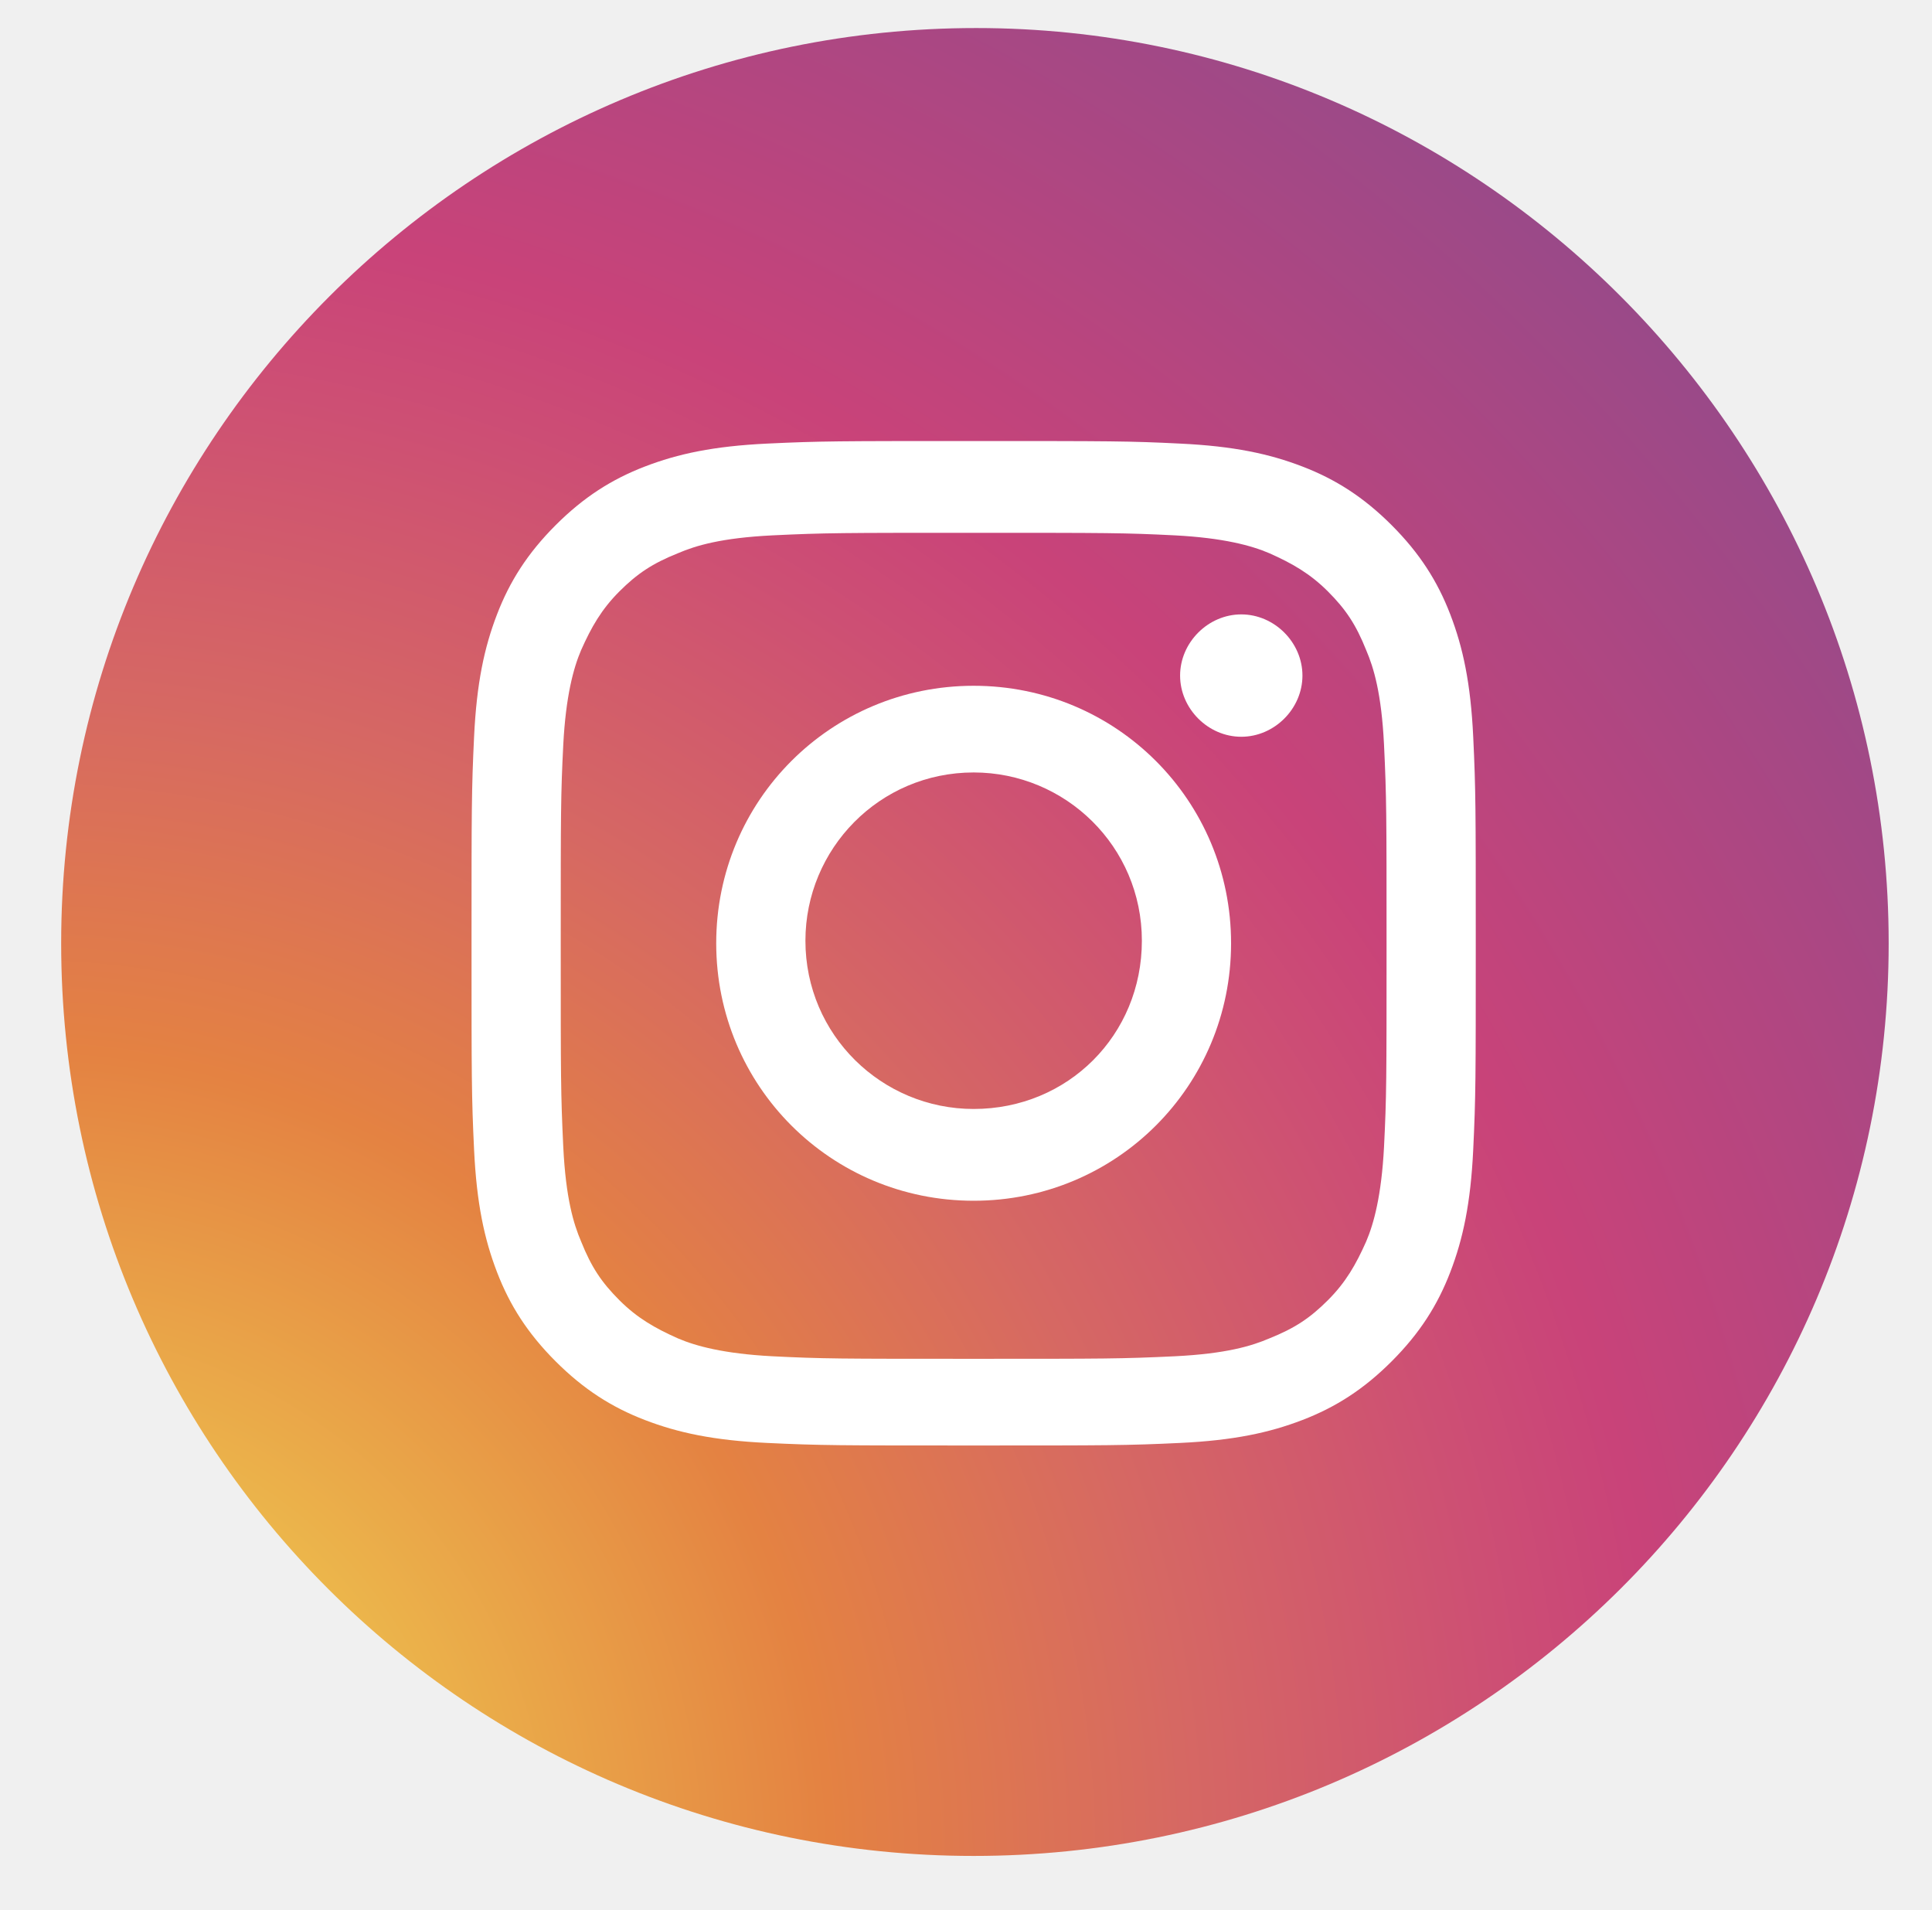
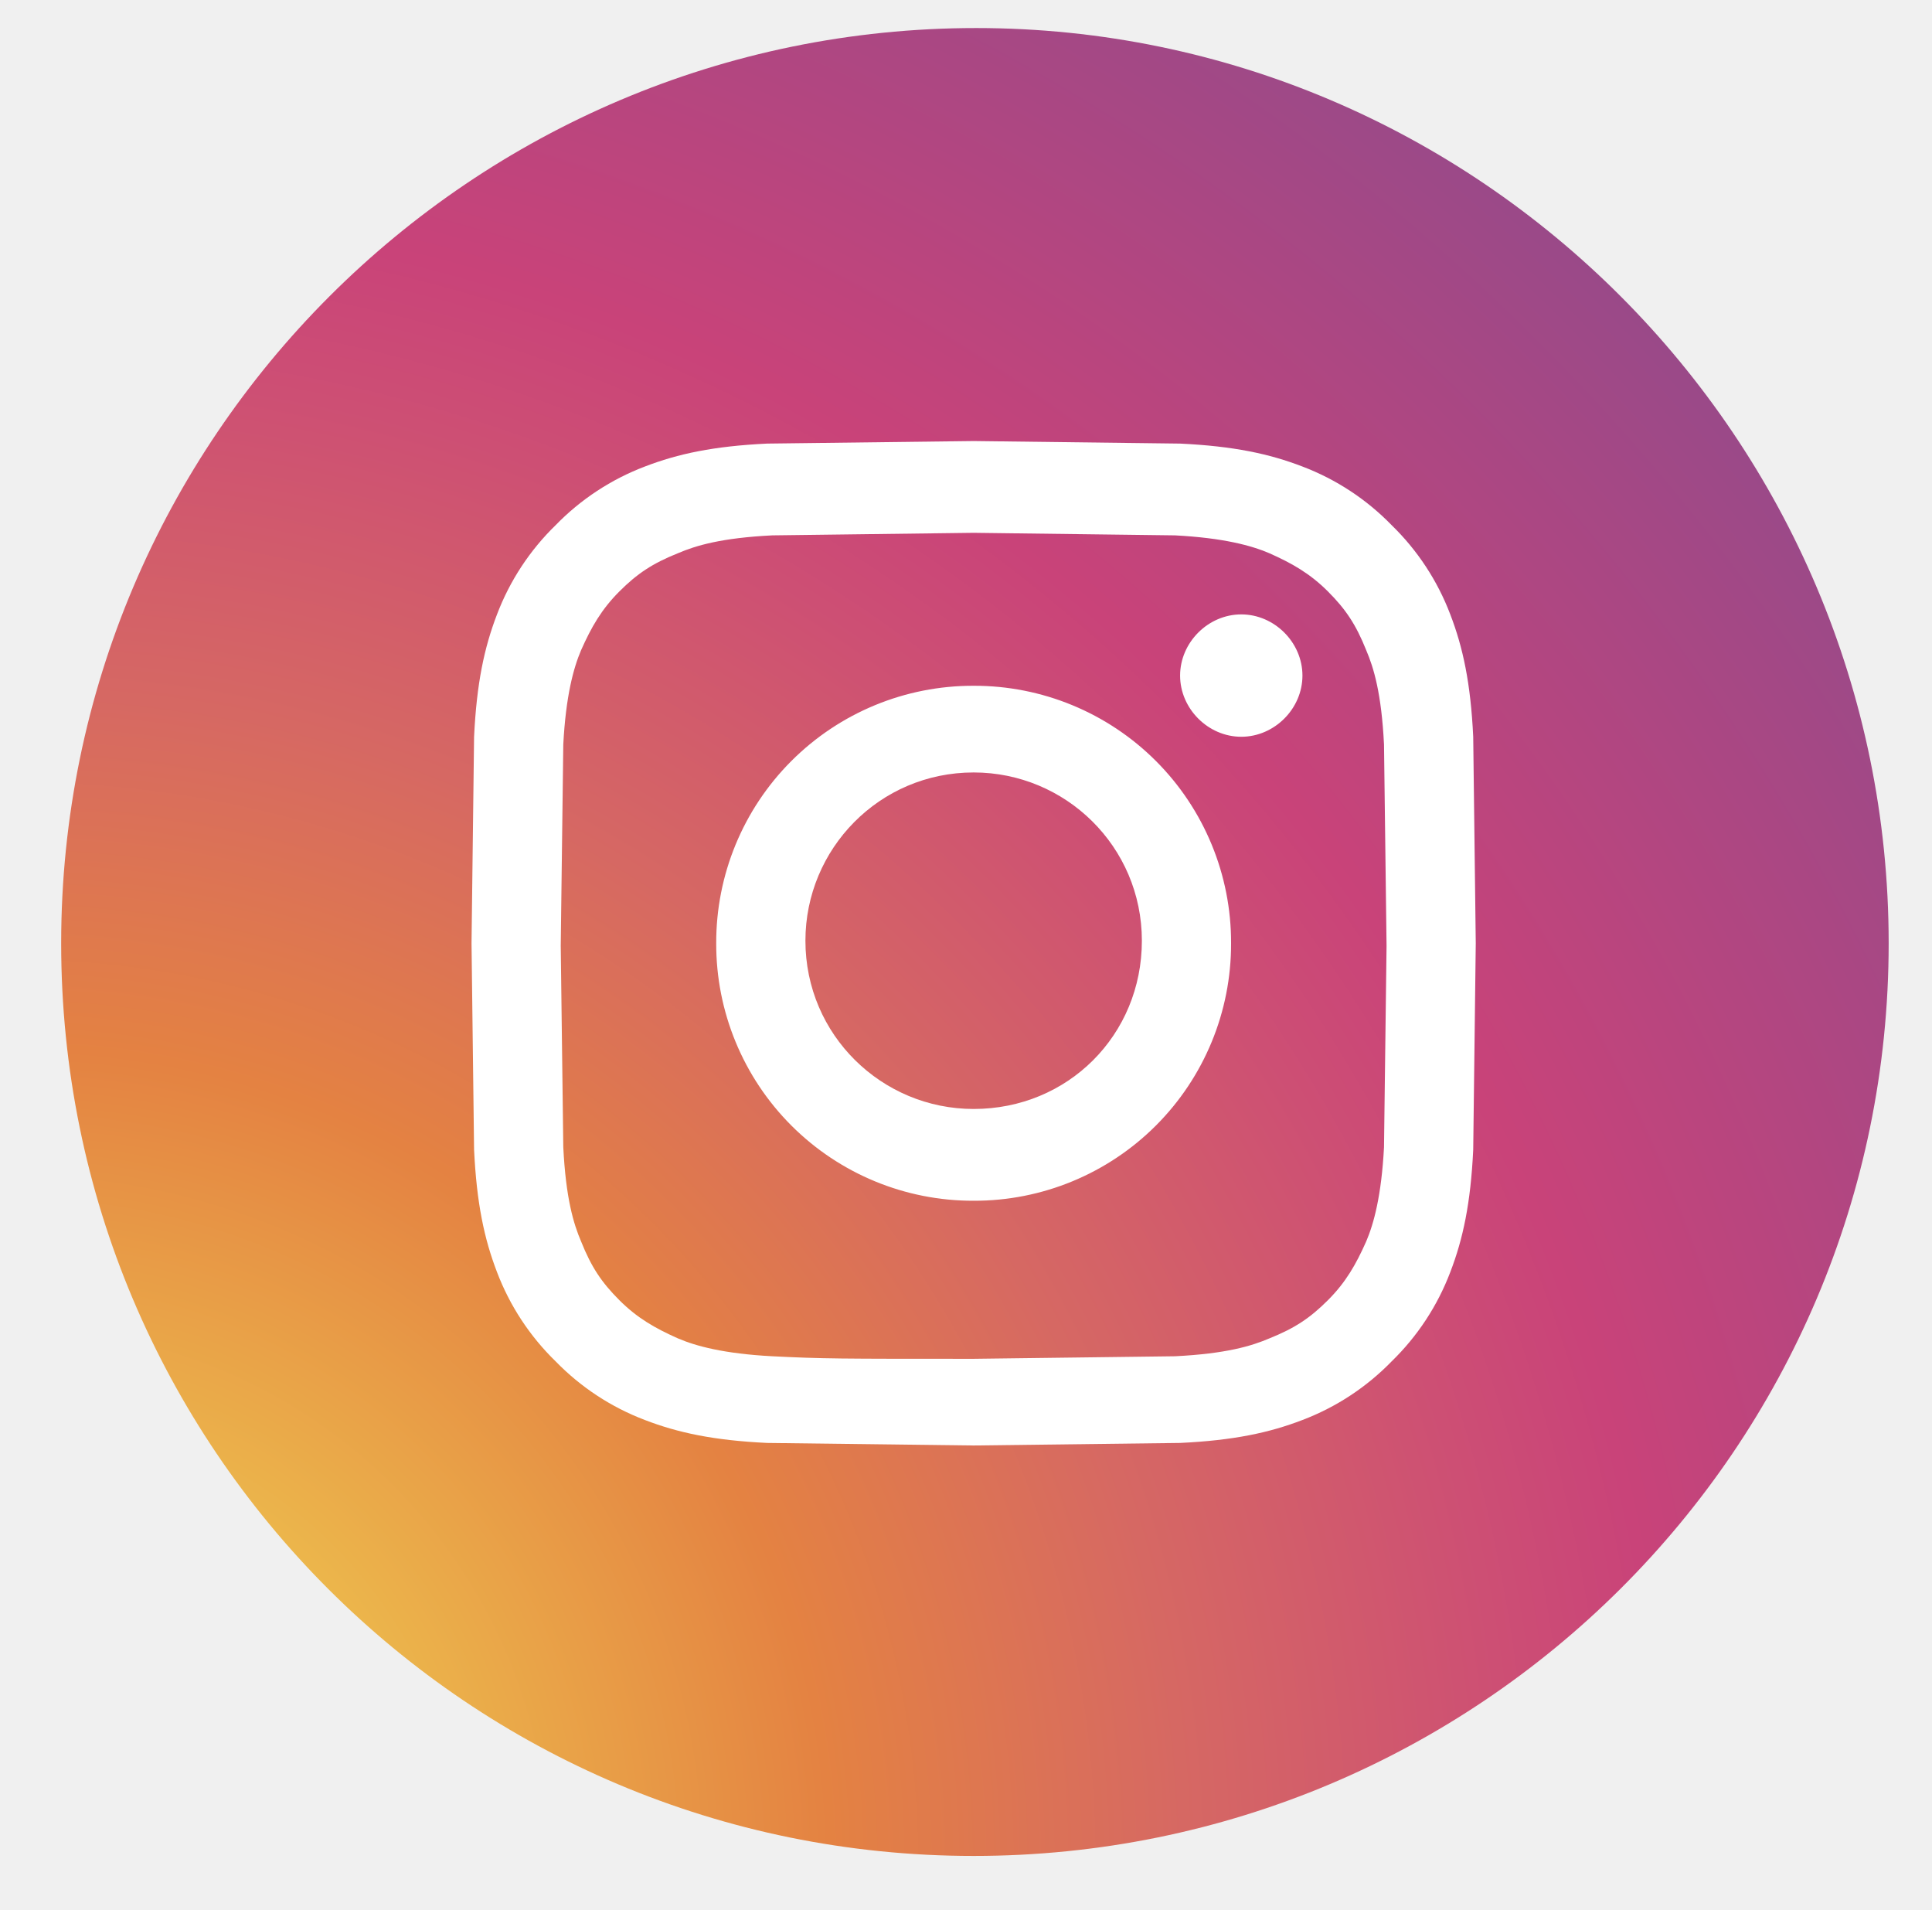
- <svg xmlns="http://www.w3.org/2000/svg" version="1.1" id="Layer_1" x="0px" y="0px" viewBox="0 0 75.8 74.9" enable-background="new 0 0 75.8 74.9" xml:space="preserve">
-   <g id="XMLID_1346_">
-     <radialGradient id="XMLID_2_" cx="0.583" cy="73.079" r="132.615" gradientUnits="userSpaceOnUse">
-       <stop offset="0" style="stop-color:#F4EC55" />
-       <stop offset="0.241" style="stop-color:#E48242" />
-       <stop offset="0.346" style="stop-color:#D66863" />
-       <stop offset="0.442" style="stop-color:#CD4F74" />
-       <stop offset="0.489" style="stop-color:#C94379" />
-       <stop offset="1" style="stop-color:#3F56A6" />
-     </radialGradient>
-     <path id="XMLID_1418_" fill="url(#XMLID_2_)" d="M38.2,72.8L38.2,72.8C18.4,72.8,2.4,56.8,2.4,37l0,0c0-19.8,16.1-35.9,35.9-35.9h0   C58,1.1,74.1,17.2,74.1,37l0,0C74.1,56.8,58,72.8,38.2,72.8z" />
-     <g id="XMLID_1347_">
-       <path id="XMLID_1352_" fill="#FFFFFF" d="M38.2,20.9c5.3,0,5.9,0,7.9,0.1c1.9,0.1,3,0.4,3.7,0.7c0.9,0.4,1.6,0.8,2.3,1.5    c0.7,0.7,1.1,1.3,1.5,2.3c0.3,0.7,0.6,1.7,0.7,3.7c0.1,2.1,0.1,2.7,0.1,7.9c0,5.3,0,5.9-0.1,7.9c-0.1,1.9-0.4,3-0.7,3.7    c-0.4,0.9-0.8,1.6-1.5,2.3c-0.7,0.7-1.3,1.1-2.3,1.5c-0.7,0.3-1.7,0.6-3.7,0.7c-2.1,0.1-2.7,0.1-7.9,0.1c-5.3,0-5.9,0-7.9-0.1    c-1.9-0.1-3-0.4-3.7-0.7c-0.9-0.4-1.6-0.8-2.3-1.5c-0.7-0.7-1.1-1.3-1.5-2.3c-0.3-0.7-0.6-1.7-0.7-3.7c-0.1-2.1-0.1-2.7-0.1-7.9    c0-5.3,0-5.9,0.1-7.9c0.1-1.9,0.4-3,0.7-3.7c0.4-0.9,0.8-1.6,1.5-2.3c0.7-0.7,1.3-1.1,2.3-1.5c0.7-0.3,1.7-0.6,3.7-0.7    C32.4,20.9,33,20.9,38.2,20.9 M38.2,17.3c-5.3,0-6,0-8.1,0.1c-2.1,0.1-3.5,0.4-4.8,0.9c-1.3,0.5-2.4,1.2-3.5,2.3    c-1.1,1.1-1.8,2.2-2.3,3.5c-0.5,1.3-0.8,2.7-0.9,4.8c-0.1,2.1-0.1,2.8-0.1,8.1s0,6,0.1,8.1c0.1,2.1,0.4,3.5,0.9,4.8    c0.5,1.3,1.2,2.4,2.3,3.5c1.1,1.1,2.2,1.8,3.5,2.3c1.3,0.5,2.7,0.8,4.8,0.9c2.1,0.1,2.8,0.1,8.1,0.1c5.3,0,6,0,8.1-0.1    c2.1-0.1,3.5-0.4,4.8-0.9c1.3-0.5,2.4-1.2,3.5-2.3c1.1-1.1,1.8-2.2,2.3-3.5c0.5-1.3,0.8-2.7,0.9-4.8c0.1-2.1,0.1-2.8,0.1-8.1    s0-6-0.1-8.1c-0.1-2.1-0.4-3.5-0.9-4.8c-0.5-1.3-1.2-2.4-2.3-3.5c-1.1-1.1-2.2-1.8-3.5-2.3c-1.3-0.5-2.7-0.8-4.8-0.9    C44.3,17.3,43.6,17.3,38.2,17.3" />
-       <path id="XMLID_1349_" fill="#FFFFFF" d="M38.2,26.9c-5.6,0-10.1,4.5-10.1,10.1c0,5.6,4.5,10.1,10.1,10.1    c5.6,0,10.1-4.5,10.1-10.1C48.3,31.4,43.8,26.9,38.2,26.9 M38.2,43.5c-3.6,0-6.6-2.9-6.6-6.6c0-3.6,2.9-6.6,6.6-6.6    c3.6,0,6.6,2.9,6.6,6.6C44.8,40.6,41.9,43.5,38.2,43.5" />
-       <path id="XMLID_1348_" fill="#FFFFFF" d="M51.1,26.5c0,1.3-1.1,2.4-2.4,2.4c-1.3,0-2.4-1.1-2.4-2.4c0-1.3,1.1-2.4,2.4-2.4    C50,24.1,51.1,25.2,51.1,26.5" />
-     </g>
-   </g>
+ <svg xmlns="http://www.w3.org/2000/svg" viewBox="0 0 75.8 74.9">
+   <radialGradient id="A" cx=".583" cy="73.079" r="132.616" gradientUnits="userSpaceOnUse">
+     <stop offset="0" stop-color="#f4ec55" />
+     <stop offset=".241" stop-color="#e48242" />
+     <stop offset=".346" stop-color="#d66863" />
+     <stop offset=".442" stop-color="#cd4f74" />
+     <stop offset=".489" stop-color="#c94379" />
+     <stop offset="1" stop-color="#3f56a6" />
+   </radialGradient>
+   <path fill="url(#A)" d="M38.2 72.8h0c-19.8 0-35.8-16-35.8-35.8h0c0-19.8 16.1-35.9 35.9-35.9h0C58 1.1 74.1 17.2 74.1 37h0c0 19.8-16.1 35.8-35.9 35.8z" />
+   <path d="M38.2 20.9l7.9.1c1.9.1 3 .4 3.7.7.9.4 1.6.8 2.3 1.5s1.1 1.3 1.5 2.3c.3.7.6 1.7.7 3.7l.1 7.9-.1 7.9c-.1 1.9-.4 3-.7 3.7-.4.9-.8 1.6-1.5 2.3s-1.3 1.1-2.3 1.5c-.7.3-1.7.6-3.7.7l-7.9.1c-5.3 0-5.9 0-7.9-.1-1.9-.1-3-.4-3.7-.7-.9-.4-1.6-.8-2.3-1.5s-1.1-1.3-1.5-2.3c-.3-.7-.6-1.7-.7-3.7l-.1-7.9.1-7.9c.1-1.9.4-3 .7-3.7.4-.9.8-1.6 1.5-2.3s1.3-1.1 2.3-1.5c.7-.3 1.7-.6 3.7-.7l7.9-.1m0-3.6l-8.1.1c-2.1.1-3.5.4-4.8.9a9.67 9.67 0 0 0-3.5 2.3 9.67 9.67 0 0 0-2.3 3.5c-.5 1.3-.8 2.7-.9 4.8l-.1 8.1.1 8.1c.1 2.1.4 3.5.9 4.8a9.67 9.67 0 0 0 2.3 3.5 9.67 9.67 0 0 0 3.5 2.3c1.3.5 2.7.8 4.8.9l8.1.1 8.1-.1c2.1-.1 3.5-.4 4.8-.9a9.67 9.67 0 0 0 3.5-2.3 9.67 9.67 0 0 0 2.3-3.5c.5-1.3.8-2.7.9-4.8l.1-8.1-.1-8.1c-.1-2.1-.4-3.5-.9-4.8a9.67 9.67 0 0 0-2.3-3.5 9.67 9.67 0 0 0-3.5-2.3c-1.3-.5-2.7-.8-4.8-.9l-8.1-.1m0 9.6A10.07 10.07 0 0 0 28.1 37a10.07 10.07 0 0 0 10.1 10.1A10.07 10.07 0 0 0 48.3 37a10.07 10.07 0 0 0-10.1-10.1m0 16.6c-3.6 0-6.6-2.9-6.6-6.6 0-3.6 2.9-6.6 6.6-6.6 3.6 0 6.6 2.9 6.6 6.6s-2.9 6.6-6.6 6.6m12.9-17c0 1.3-1.1 2.4-2.4 2.4s-2.4-1.1-2.4-2.4 1.1-2.4 2.4-2.4 2.4 1.1 2.4 2.4" fill="#fff" />
</svg>
